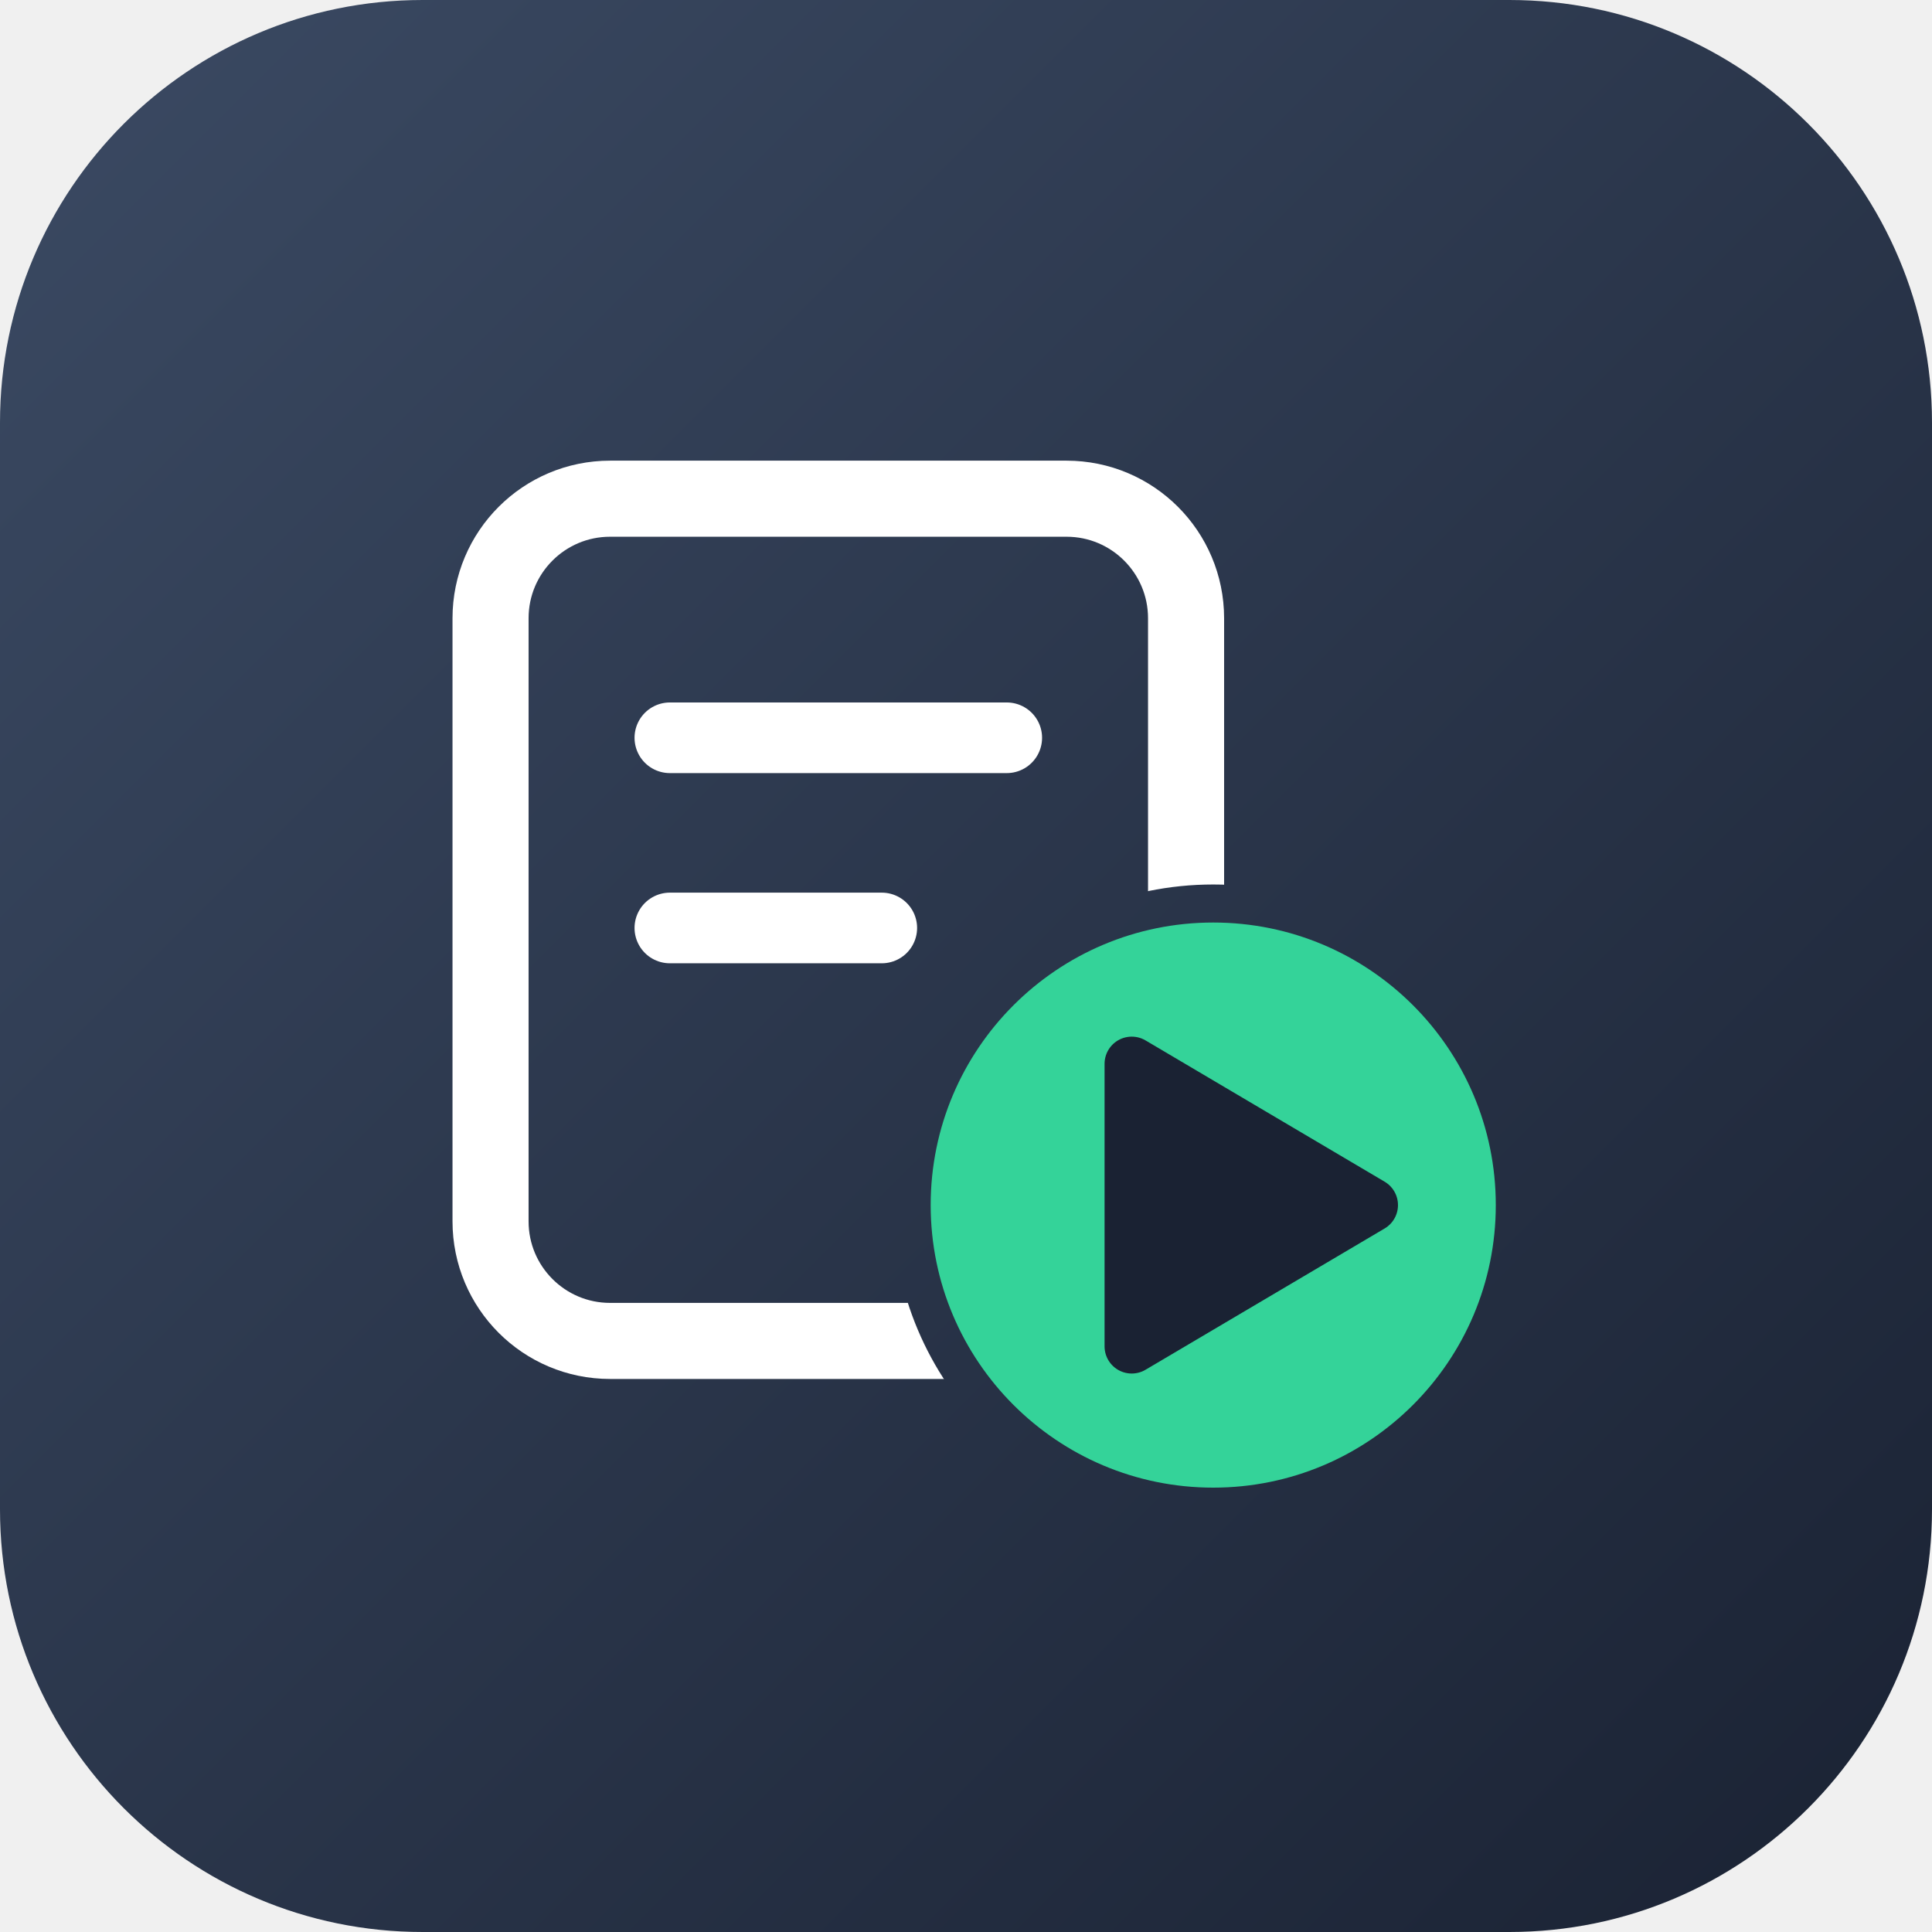
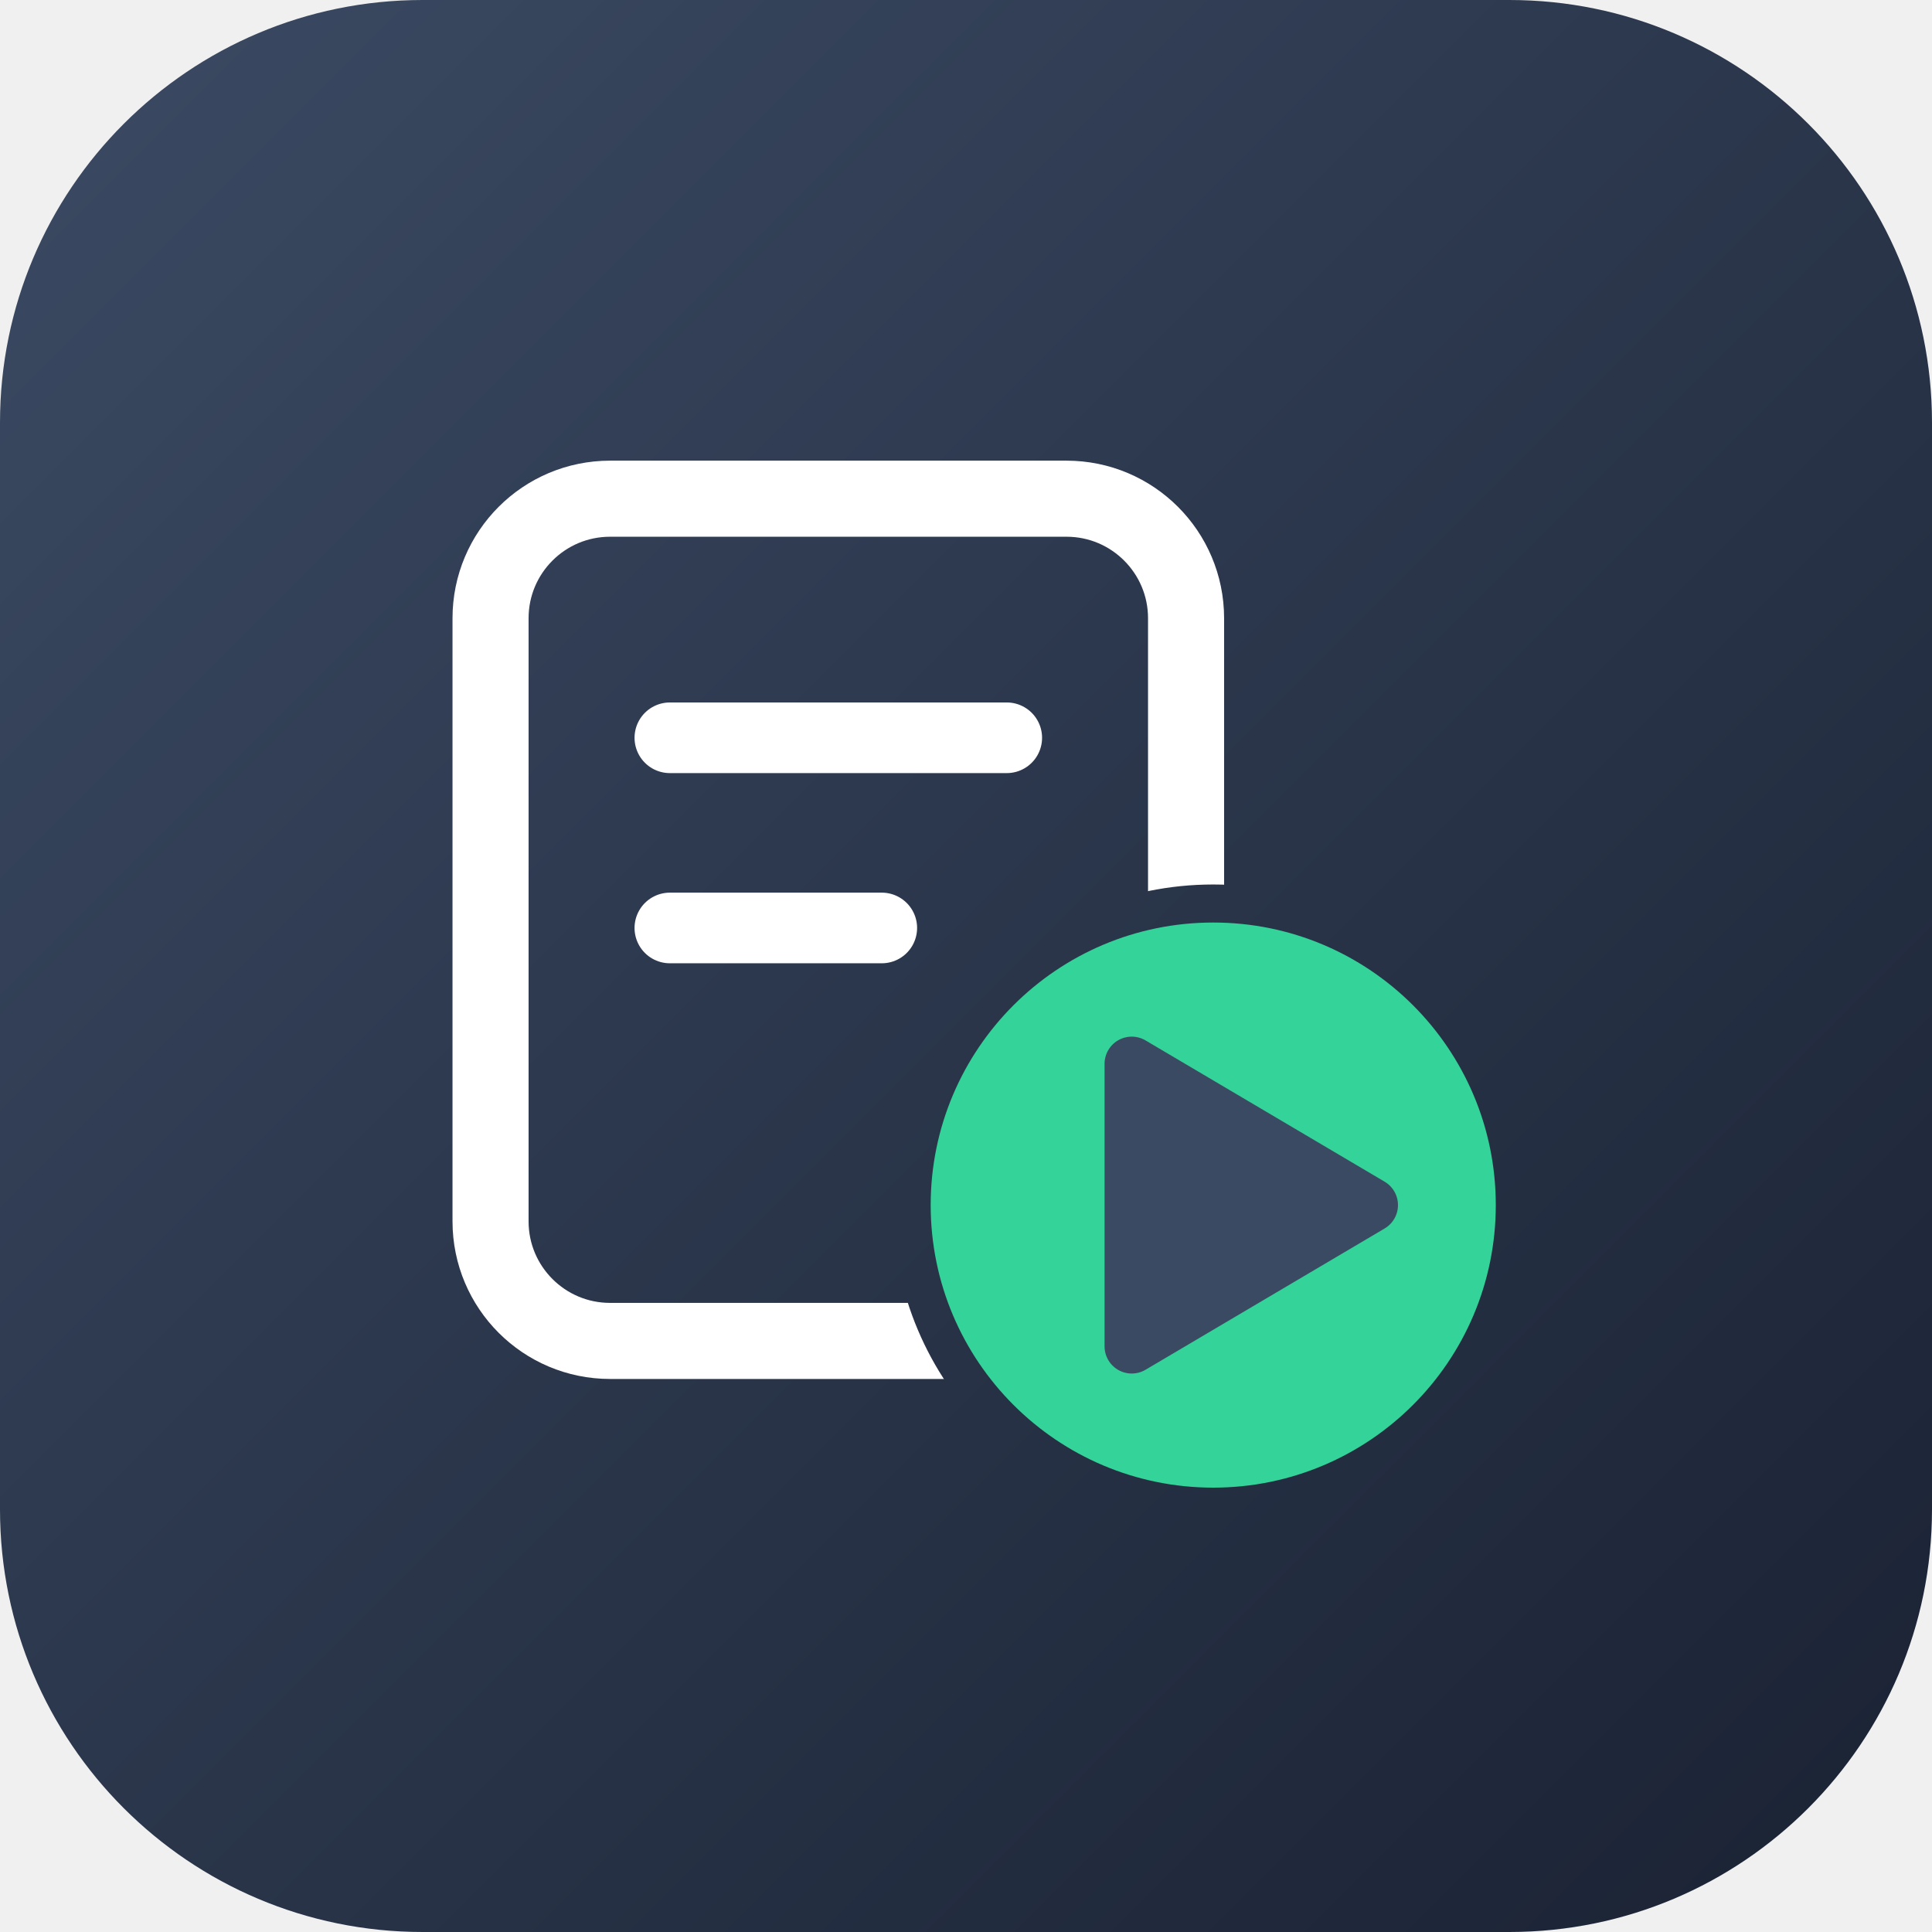
<svg xmlns="http://www.w3.org/2000/svg" width="512" height="512" viewBox="0 0 512 512">
  <defs>
    <linearGradient id="bg" gradientUnits="userSpaceOnUse" x1="0" y1="0" x2="512" y2="512">
      <stop offset="0" stop-color="#3B4A63" />
      <stop offset="1" stop-color="#1A2233" />
    </linearGradient>
    <linearGradient id="bgGlyph" gradientUnits="userSpaceOnUse" x1="-94.556" y1="-91.556" x2="616.556" y2="619.556">
      <stop offset="0" stop-color="#3B4A63" />
      <stop offset="1" stop-color="#1A2233" />
    </linearGradient>
  </defs>
  <rect width="512" height="512" rx="112" fill="url(#bg)" />
  <g transform="translate(256 256) scale(0.72) translate(-261 -264)">
    <rect x="86" y="92" width="256" height="310" rx="44" fill="none" stroke="#FFFFFF" stroke-width="28" />
    <g stroke="#FFFFFF" stroke-width="26" stroke-linecap="round">
      <line x1="152" y1="180" x2="276" y2="180" />
      <line x1="152" y1="250" x2="230" y2="250" />
    </g>
    <circle cx="352" cy="352" r="104" fill="#34D399" stroke="url(#bgGlyph)" stroke-width="28" paint-order="stroke" />
-     <polygon points="322,300 410,352 322,404" fill="#1A2233" stroke="#1A2233" stroke-width="20" stroke-linejoin="round" />
+     <polygon points="322,300 410,352 322,404" fill="#3B4A63" stroke="#3B4A63" stroke-width="20" stroke-linejoin="round" />
  </g>
</svg>
